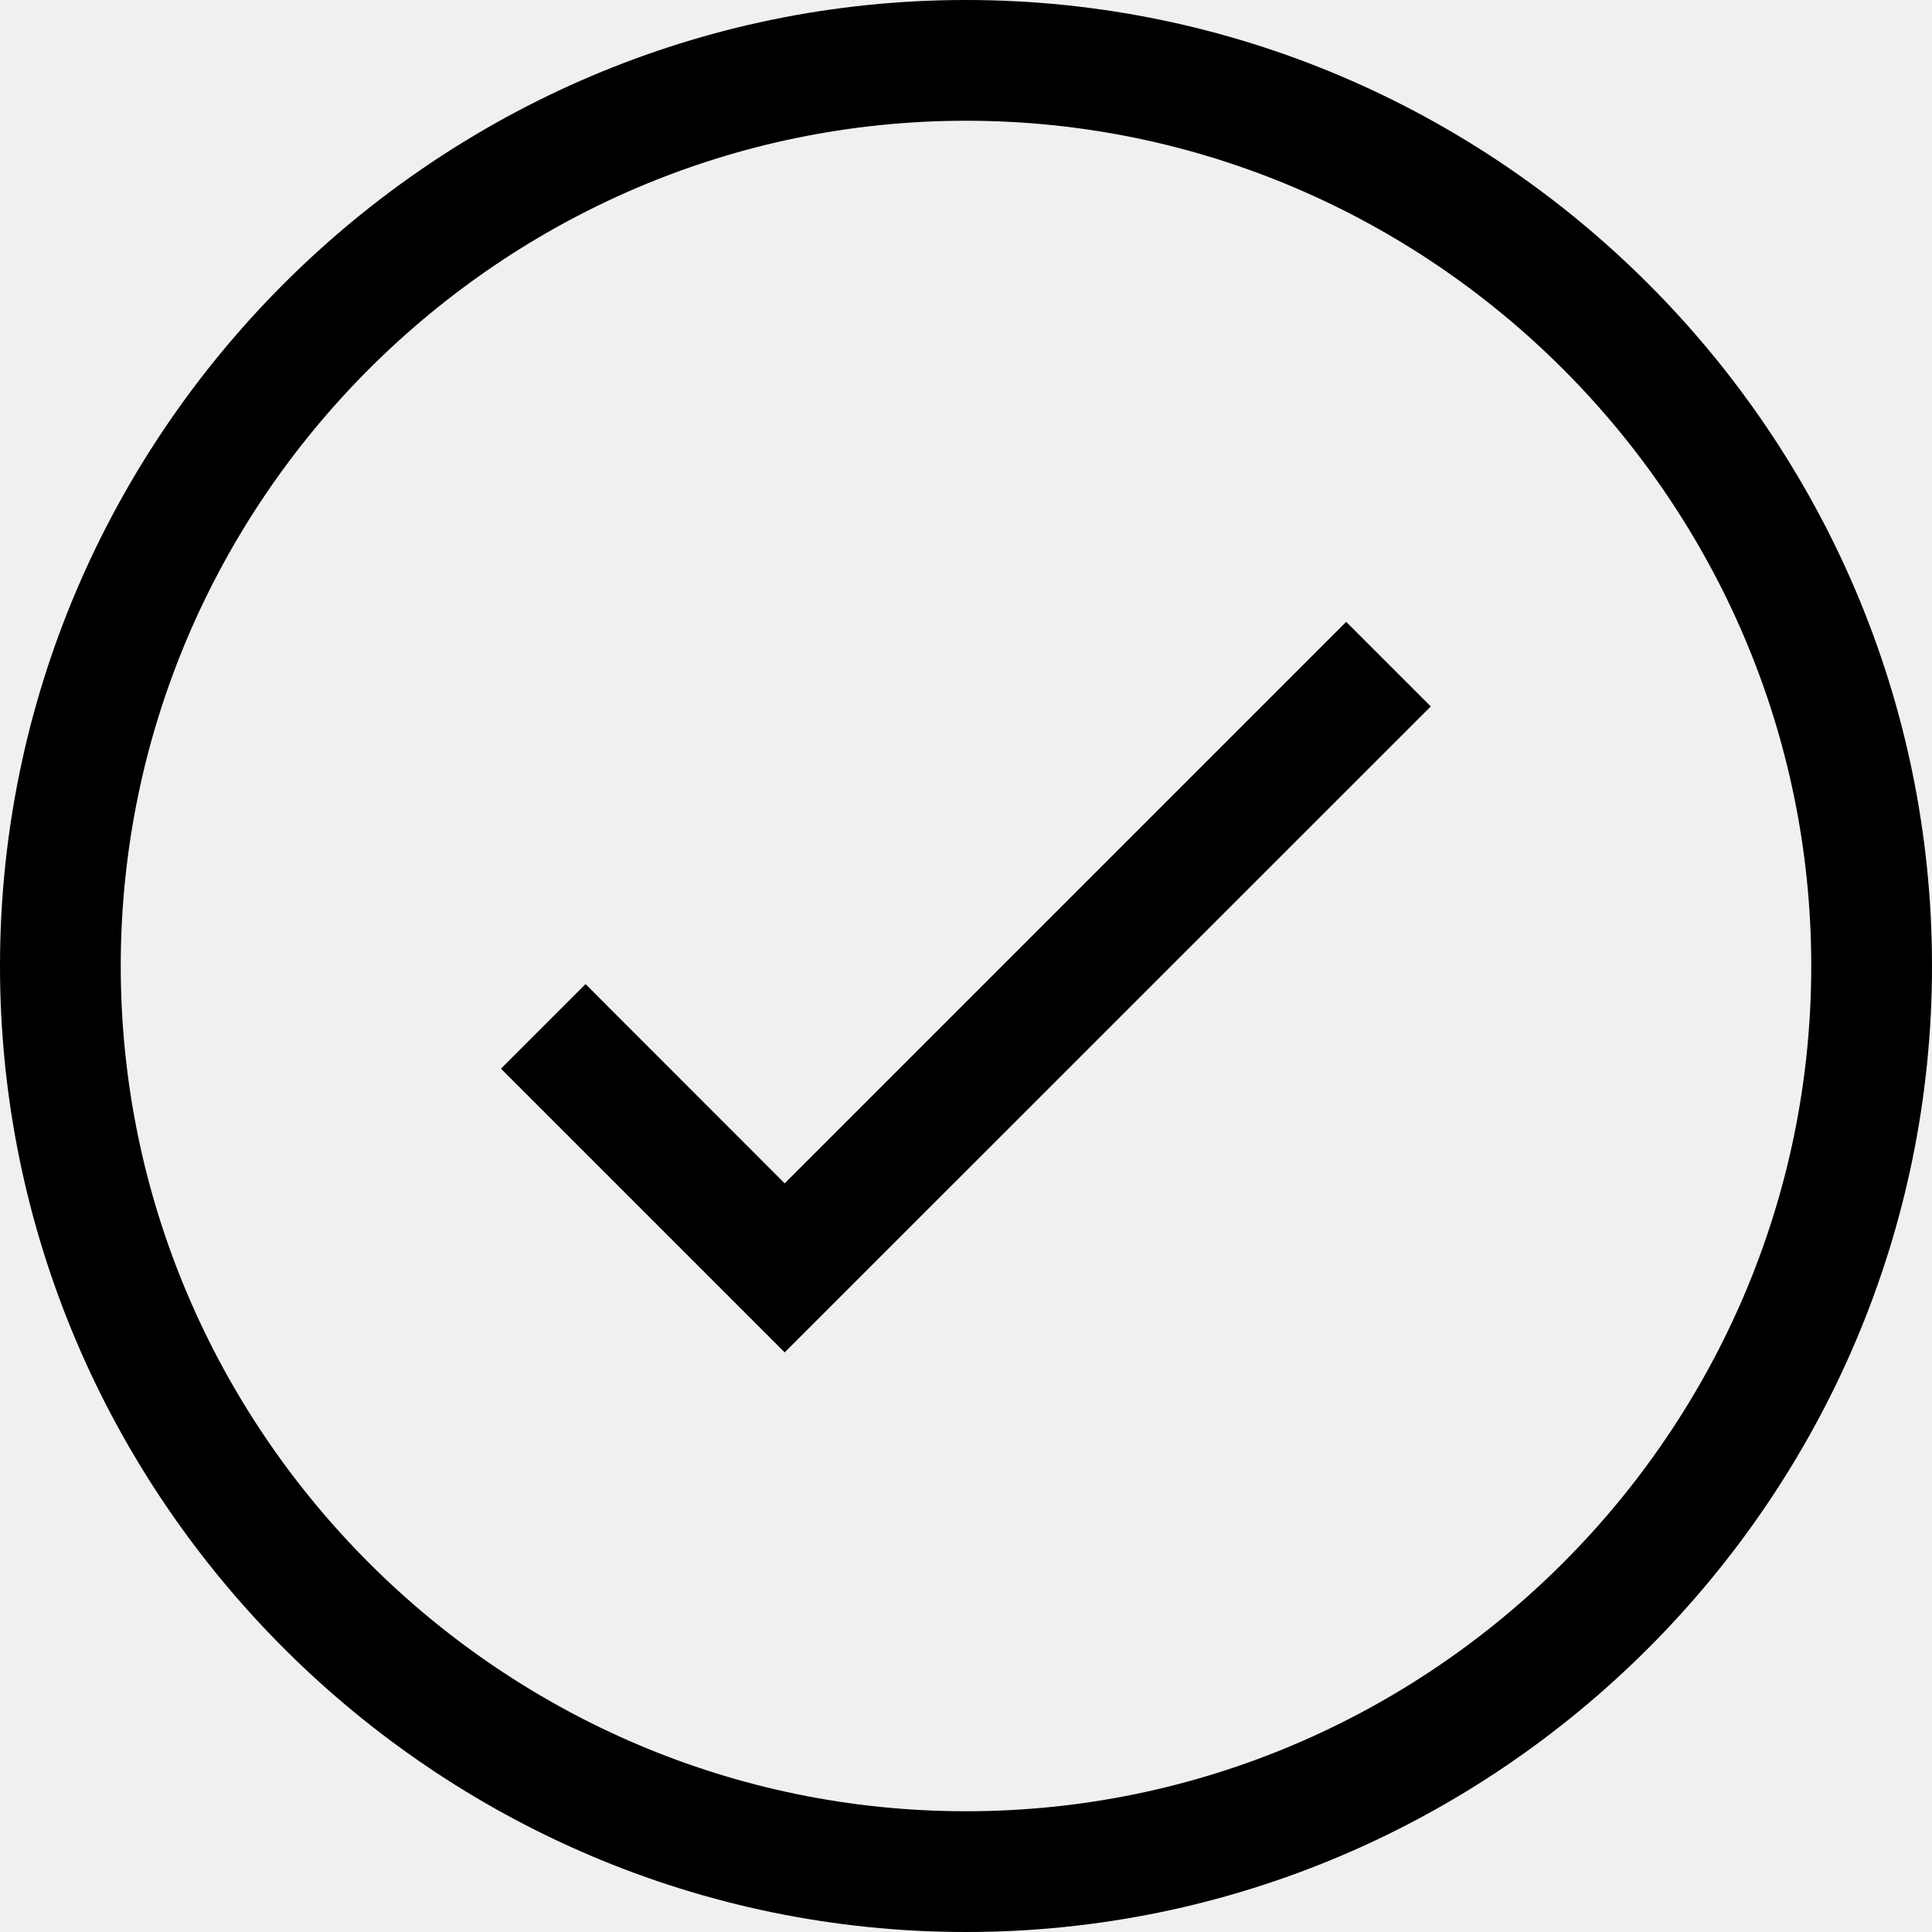
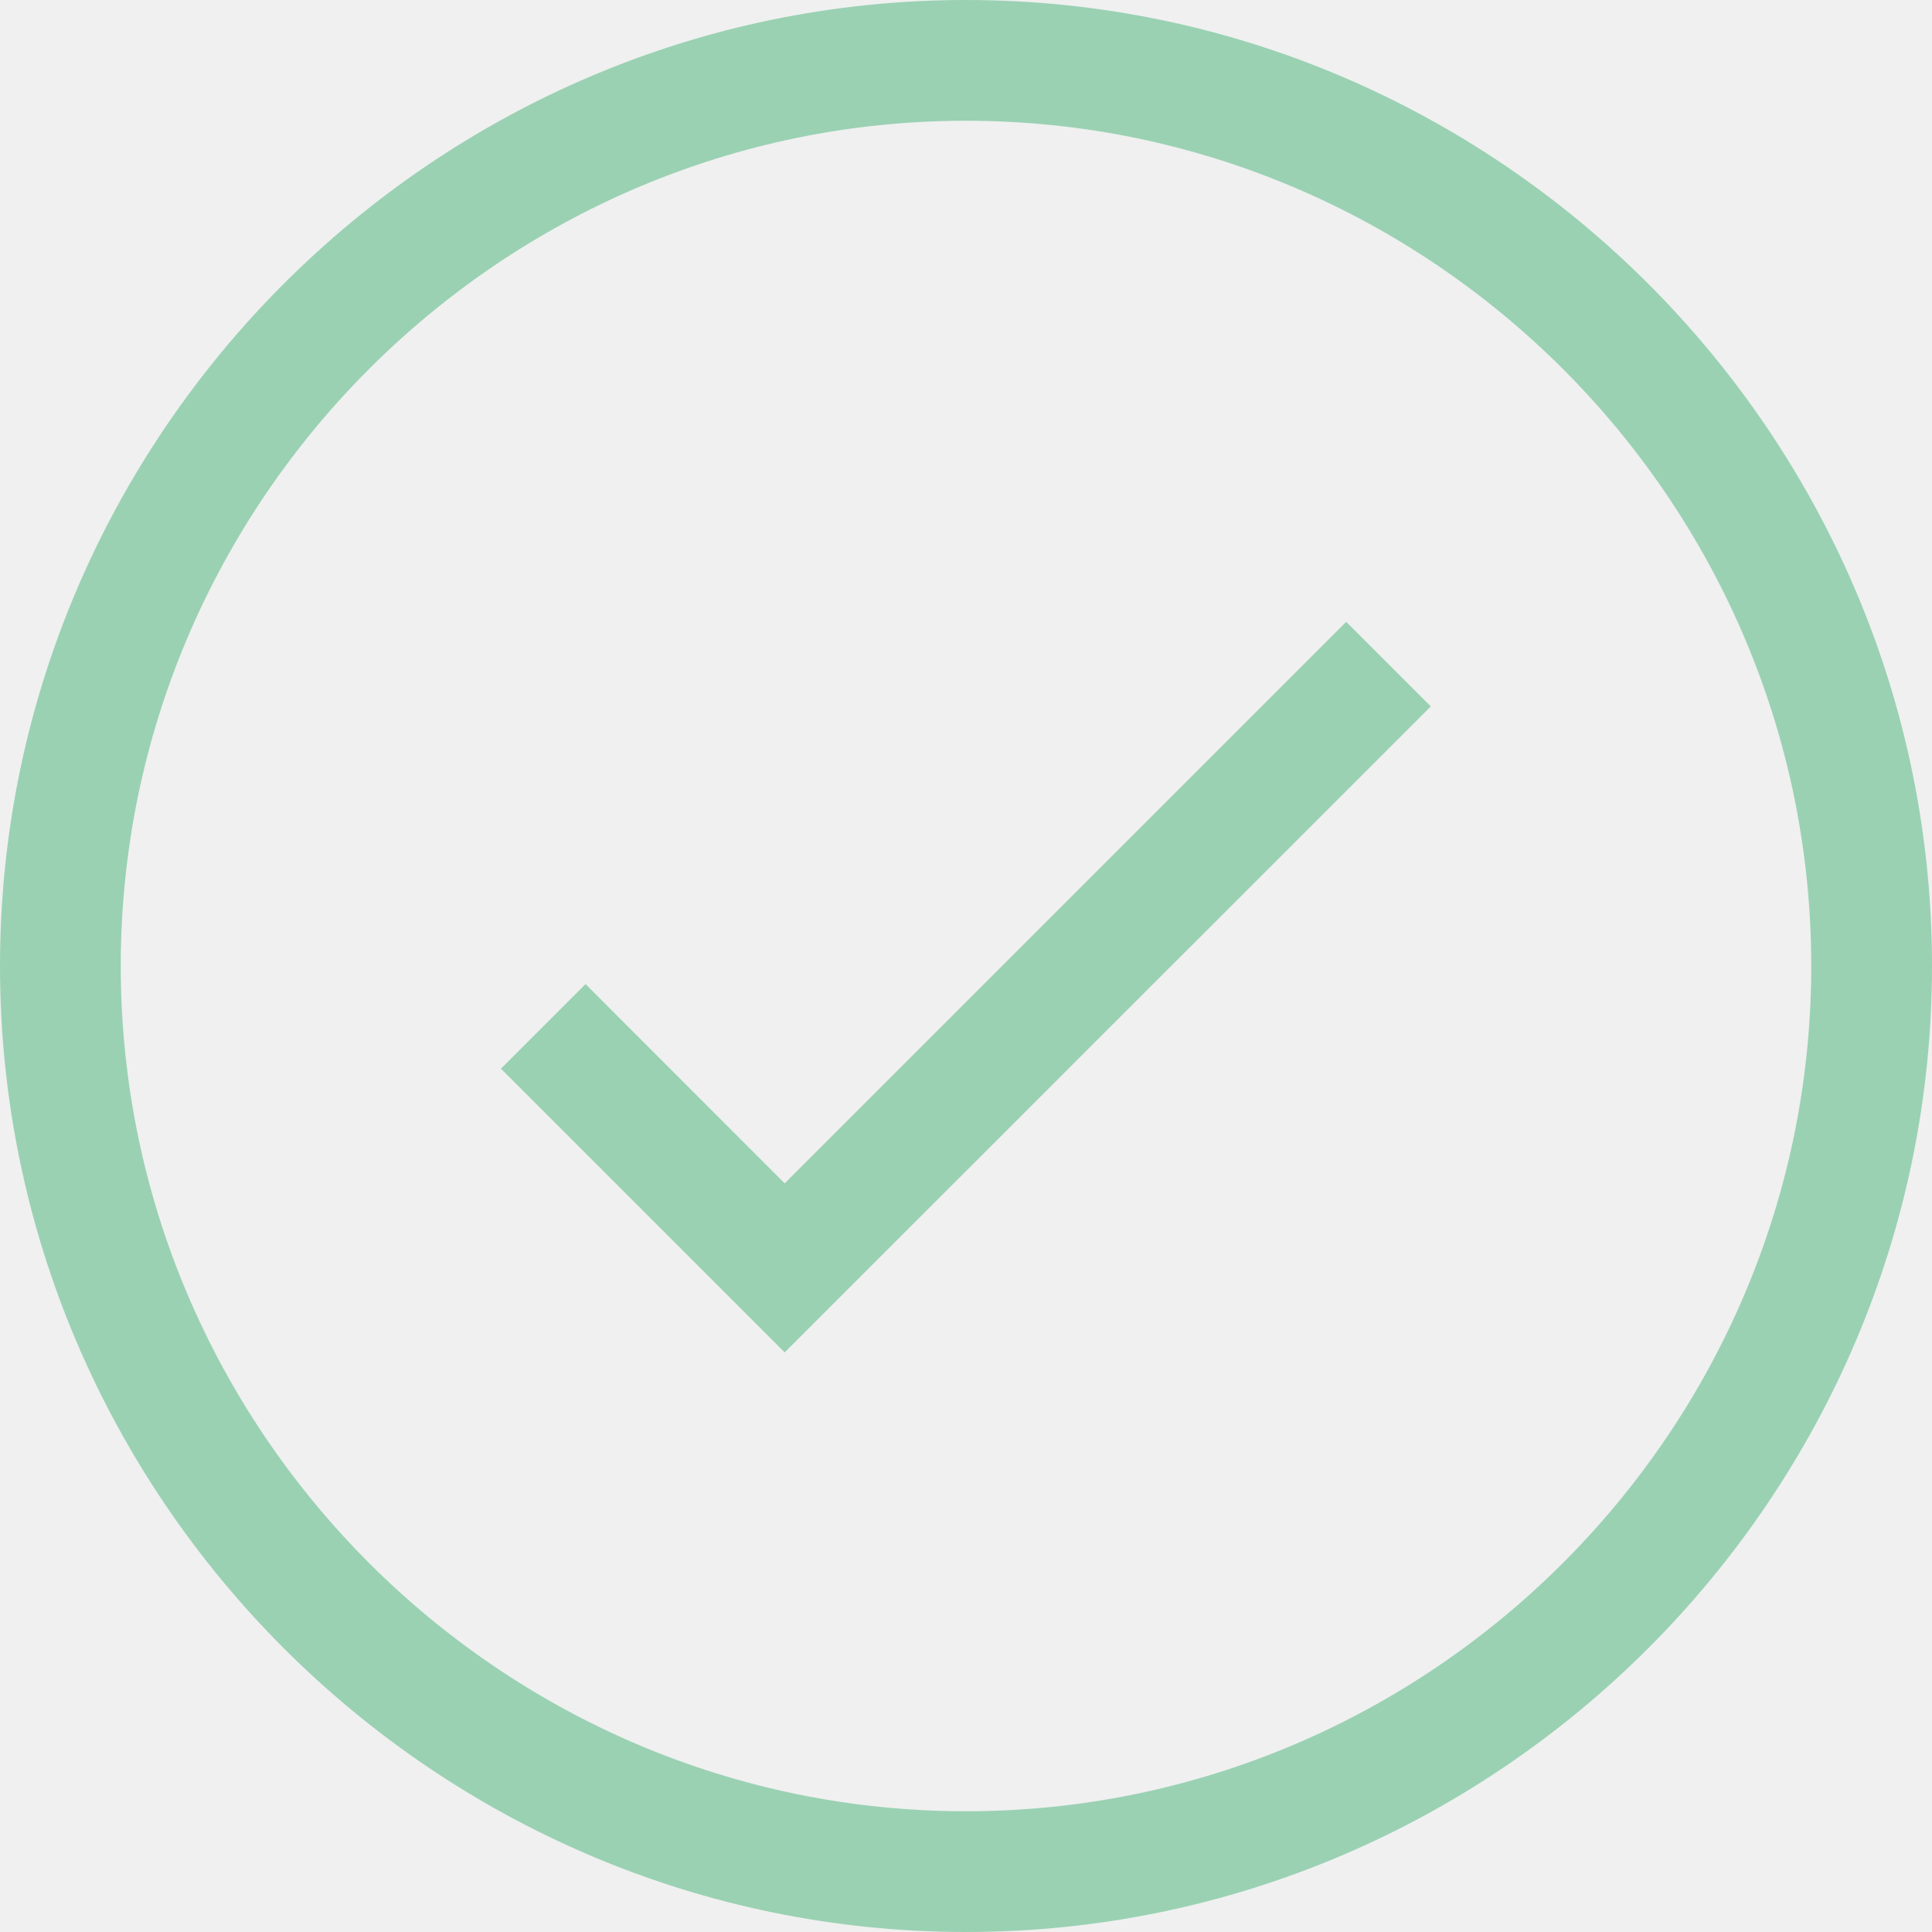
<svg xmlns="http://www.w3.org/2000/svg" width="14" height="14" viewBox="0 0 14 14" fill="none">
  <g clip-path="url(#clip0_116_1644)">
-     <path d="M7 14C3.15 14 0 10.85 0 7C0 3.15 3.15 0 7 0C10.85 0 14 3.15 14 7C14 10.85 10.85 14 7 14ZM7 0.875C3.631 0.875 0.875 3.631 0.875 7C0.875 10.369 3.631 13.125 7 13.125C10.369 13.125 13.125 10.369 13.125 7C13.125 3.631 10.369 0.875 7 0.875Z" fill="black" />
-     <path d="M5.686 9.8L3.63 7.744L4.243 7.131L5.686 8.575L9.755 4.506L10.368 5.119L5.686 9.8Z" fill="black" />
+     <path d="M7 14C3.15 14 0 10.85 0 7C0 3.15 3.15 0 7 0C10.85 0 14 3.15 14 7C14 10.85 10.85 14 7 14ZM7 0.875C3.631 0.875 0.875 3.631 0.875 7C0.875 10.369 3.631 13.125 7 13.125C10.369 13.125 13.125 10.369 13.125 7C13.125 3.631 10.369 0.875 7 0.875Z" fill="#9ad1b3" />
+     <path d="M5.686 9.8L3.63 7.744L4.243 7.131L5.686 8.575L9.755 4.506L10.368 5.119L5.686 9.8Z" fill="#9ad1b3" />
  </g>
  <defs>
    <clipPath id="clip0_116_1644">
      <rect width="14" height="14" fill="white" />
    </clipPath>
  </defs>
</svg>
